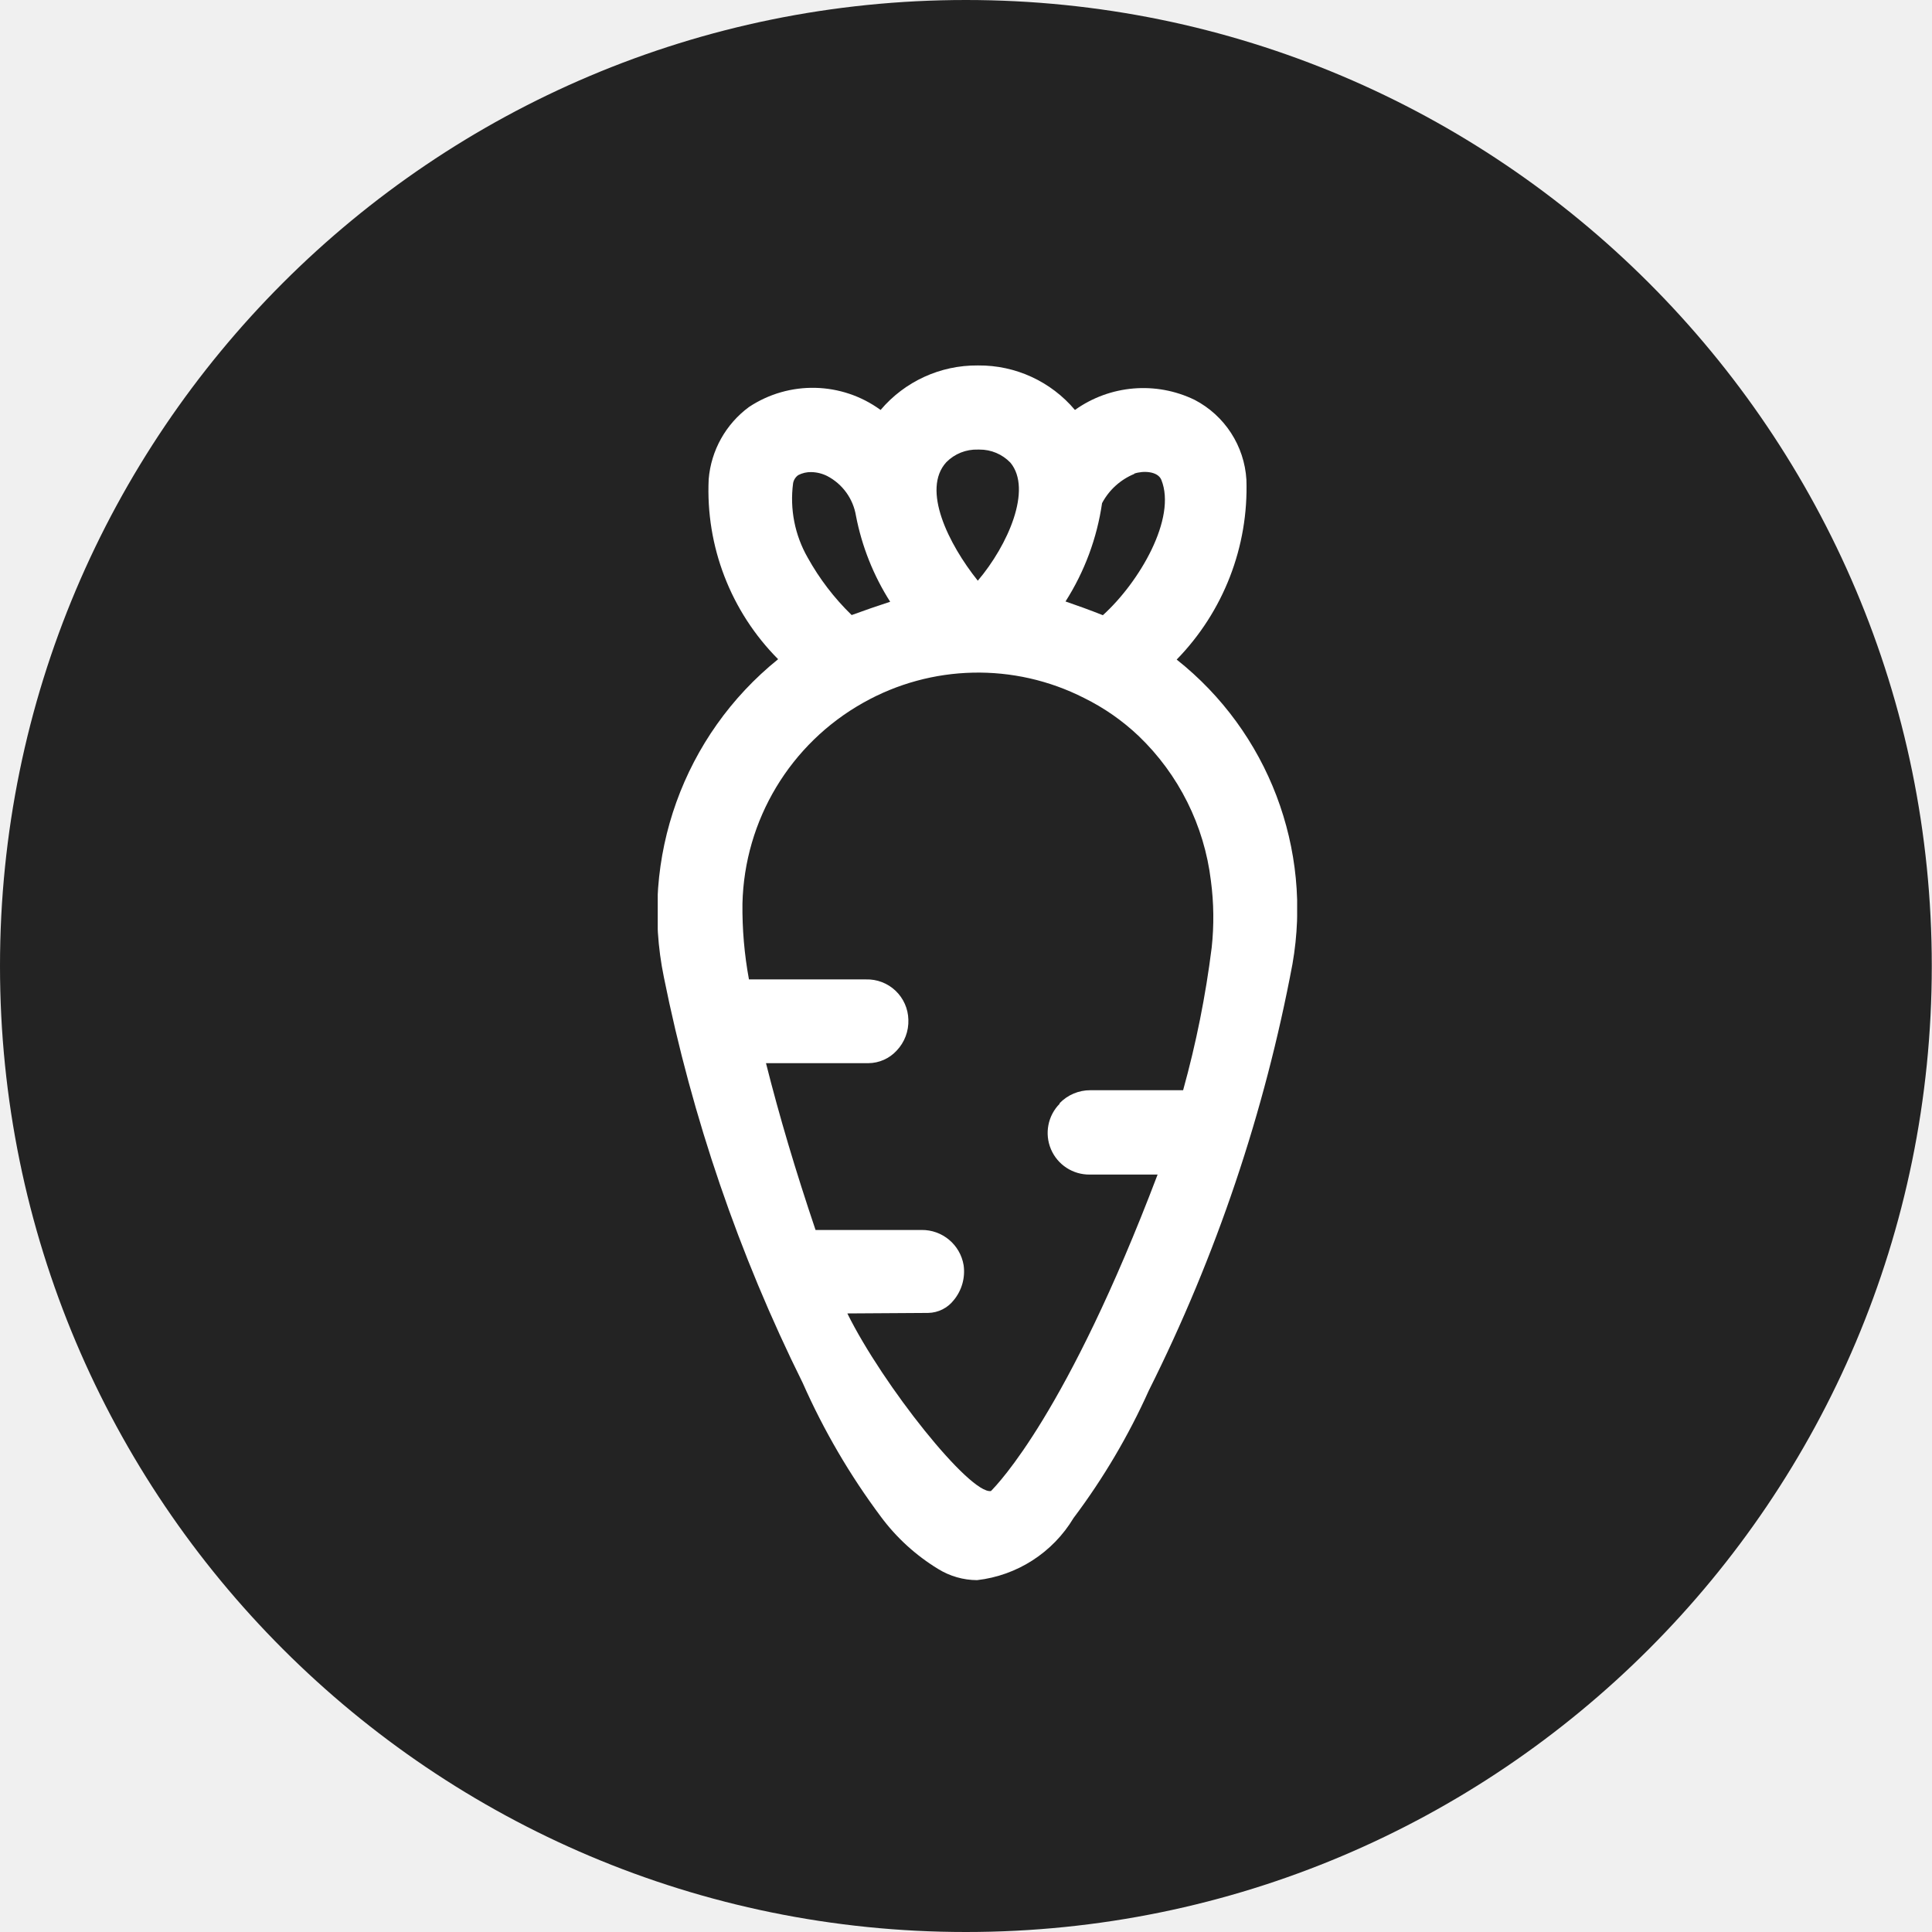
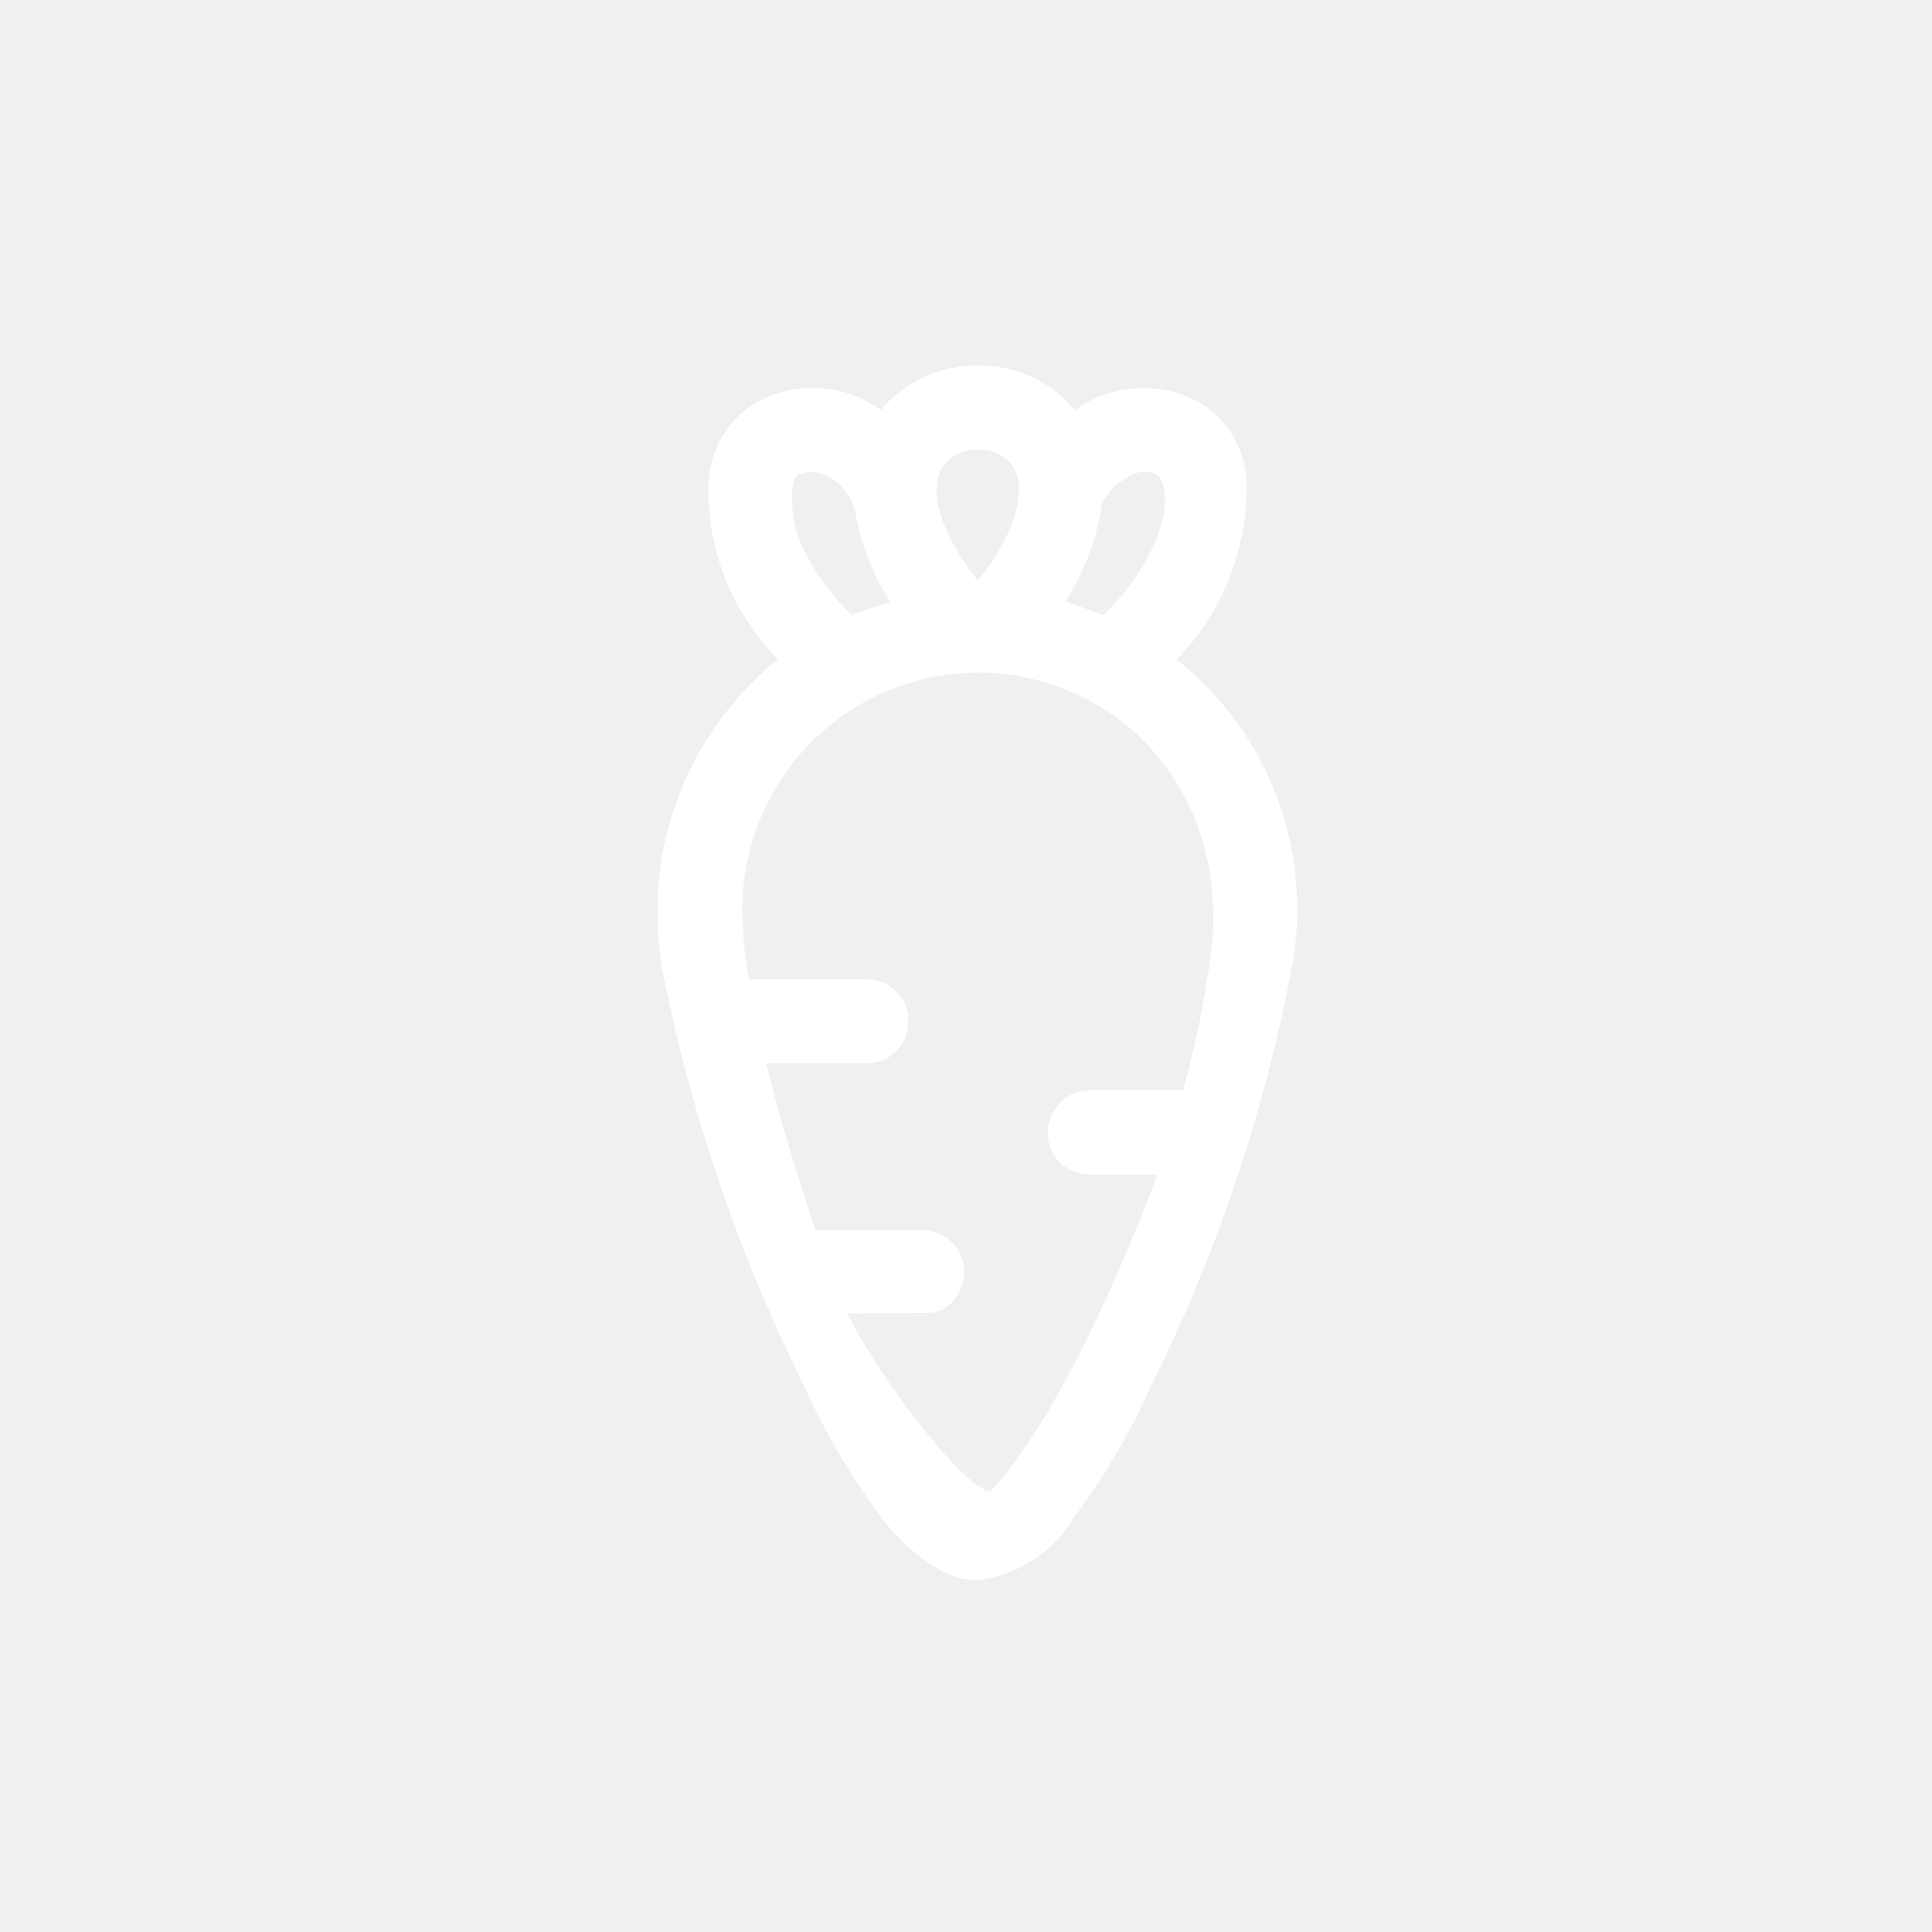
<svg xmlns="http://www.w3.org/2000/svg" id="Cash" width="26.43" height="26.433" viewBox="0 0 26.43 26.433">
  <defs>
    <clipPath id="clip-path">
      <rect id="Rectángulo_298" data-name="Rectángulo 298" width="8.748" height="16.619" transform="translate(0 0)" fill="none" />
    </clipPath>
  </defs>
-   <rect id="Rectángulo_172" data-name="Rectángulo 172" width="26.43" height="26.433" rx="13.215" fill="#232323" />
  <g id="Grupo_927" data-name="Grupo 927" transform="translate(8.999 5)">
    <g id="Grupo_930" data-name="Grupo 930" transform="translate(0 0)" clip-path="url(#clip-path)">
      <path id="Trazado_972" data-name="Trazado 972" d="M7.1,4.024a3.363,3.363,0,0,0,.954-2.461A1.321,1.321,0,0,0,7.346.471,1.61,1.61,0,0,0,5.708.609,1.71,1.71,0,0,0,4.385,0H4.378A1.722,1.722,0,0,0,3.049.609a1.577,1.577,0,0,0-1.8-.041,1.367,1.367,0,0,0-.552.988,3.277,3.277,0,0,0,.95,2.463A4.441,4.441,0,0,0,.084,8.37a22.468,22.468,0,0,0,1.9,5.552A9.436,9.436,0,0,0,3.052,15.75a2.767,2.767,0,0,0,.784.716,1.023,1.023,0,0,0,.533.153,1.774,1.774,0,0,0,1.32-.85,9.126,9.126,0,0,0,1.03-1.745A22.158,22.158,0,0,0,8.684,8.19,4.353,4.353,0,0,0,7.1,4.024M5.5,10.1a.569.569,0,0,0,.411.97l.928,0C5.6,14.334,4.656,15.3,4.559,15.4c-.289.045-1.476-1.442-1.965-2.43L3.7,12.963a.455.455,0,0,0,.351-.176.615.615,0,0,0,.134-.477.577.577,0,0,0-.577-.482h0l-1.449,0c-.275-.815-.493-1.549-.678-2.282l1.4,0a.531.531,0,0,0,.388-.172.582.582,0,0,0,.16-.423A.564.564,0,0,0,2.848,8.4h-1.6a5.383,5.383,0,0,1-.089-1.037A3.237,3.237,0,0,1,2.811,4.615a3.2,3.2,0,0,1,3.021-.066,3.031,3.031,0,0,1,.748.521,3.287,3.287,0,0,1,.988,1.979,3.819,3.819,0,0,1,.011.915,13.6,13.6,0,0,1-.391,1.952H5.918a.581.581,0,0,0-.42.178M4.379,2.945c-.4-.5-.773-1.249-.43-1.622a.581.581,0,0,1,.432-.172H4.4a.581.581,0,0,1,.426.18c.3.364-.033,1.126-.447,1.614M6.519,1.48c.121-.042.322-.035.371.085.212.525-.3,1.4-.8,1.852-.181-.072-.345-.131-.511-.188a3.412,3.412,0,0,0,.5-1.345.876.876,0,0,1,.441-.4M2.652,3.414a3.385,3.385,0,0,1-.6-.784,1.618,1.618,0,0,1-.2-1.019A.172.172,0,0,1,1.923,1.5.369.369,0,0,1,2.1,1.459a.508.508,0,0,1,.219.054.75.75,0,0,1,.393.544,3.383,3.383,0,0,0,.468,1.176c-.179.058-.348.117-.527.182" transform="translate(0 0)" fill="#fff" />
    </g>
  </g>
</svg>
